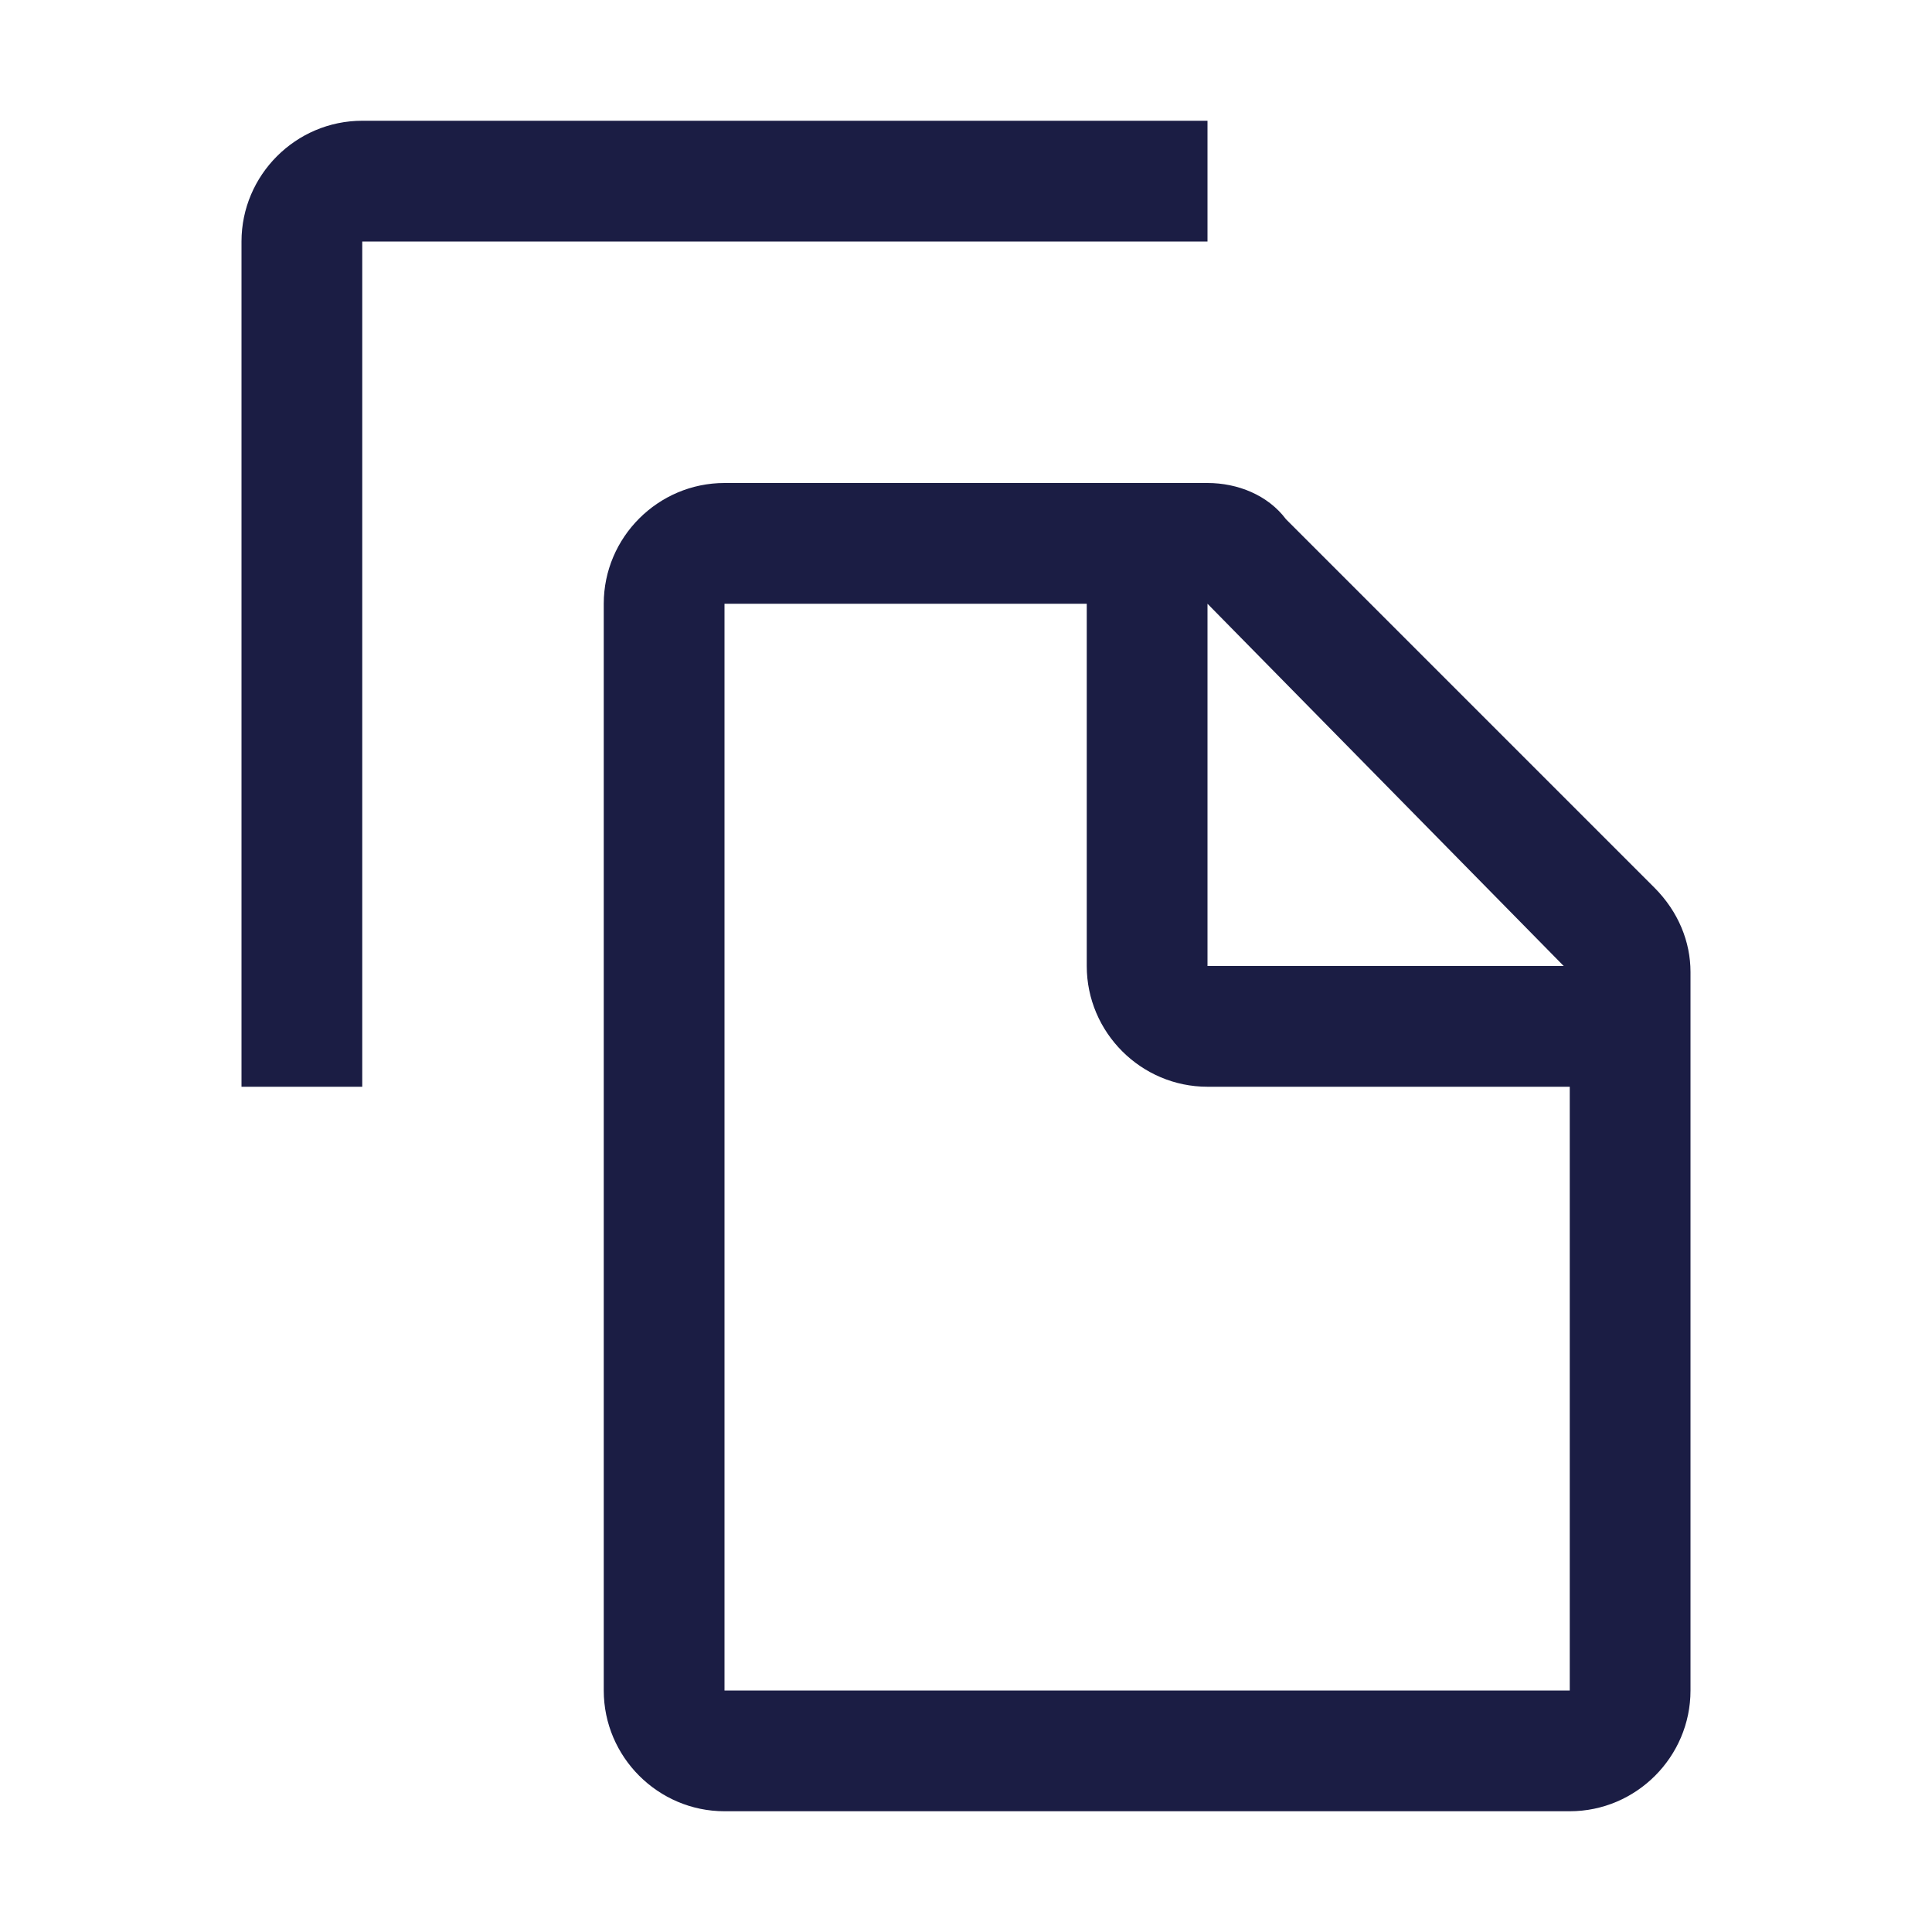
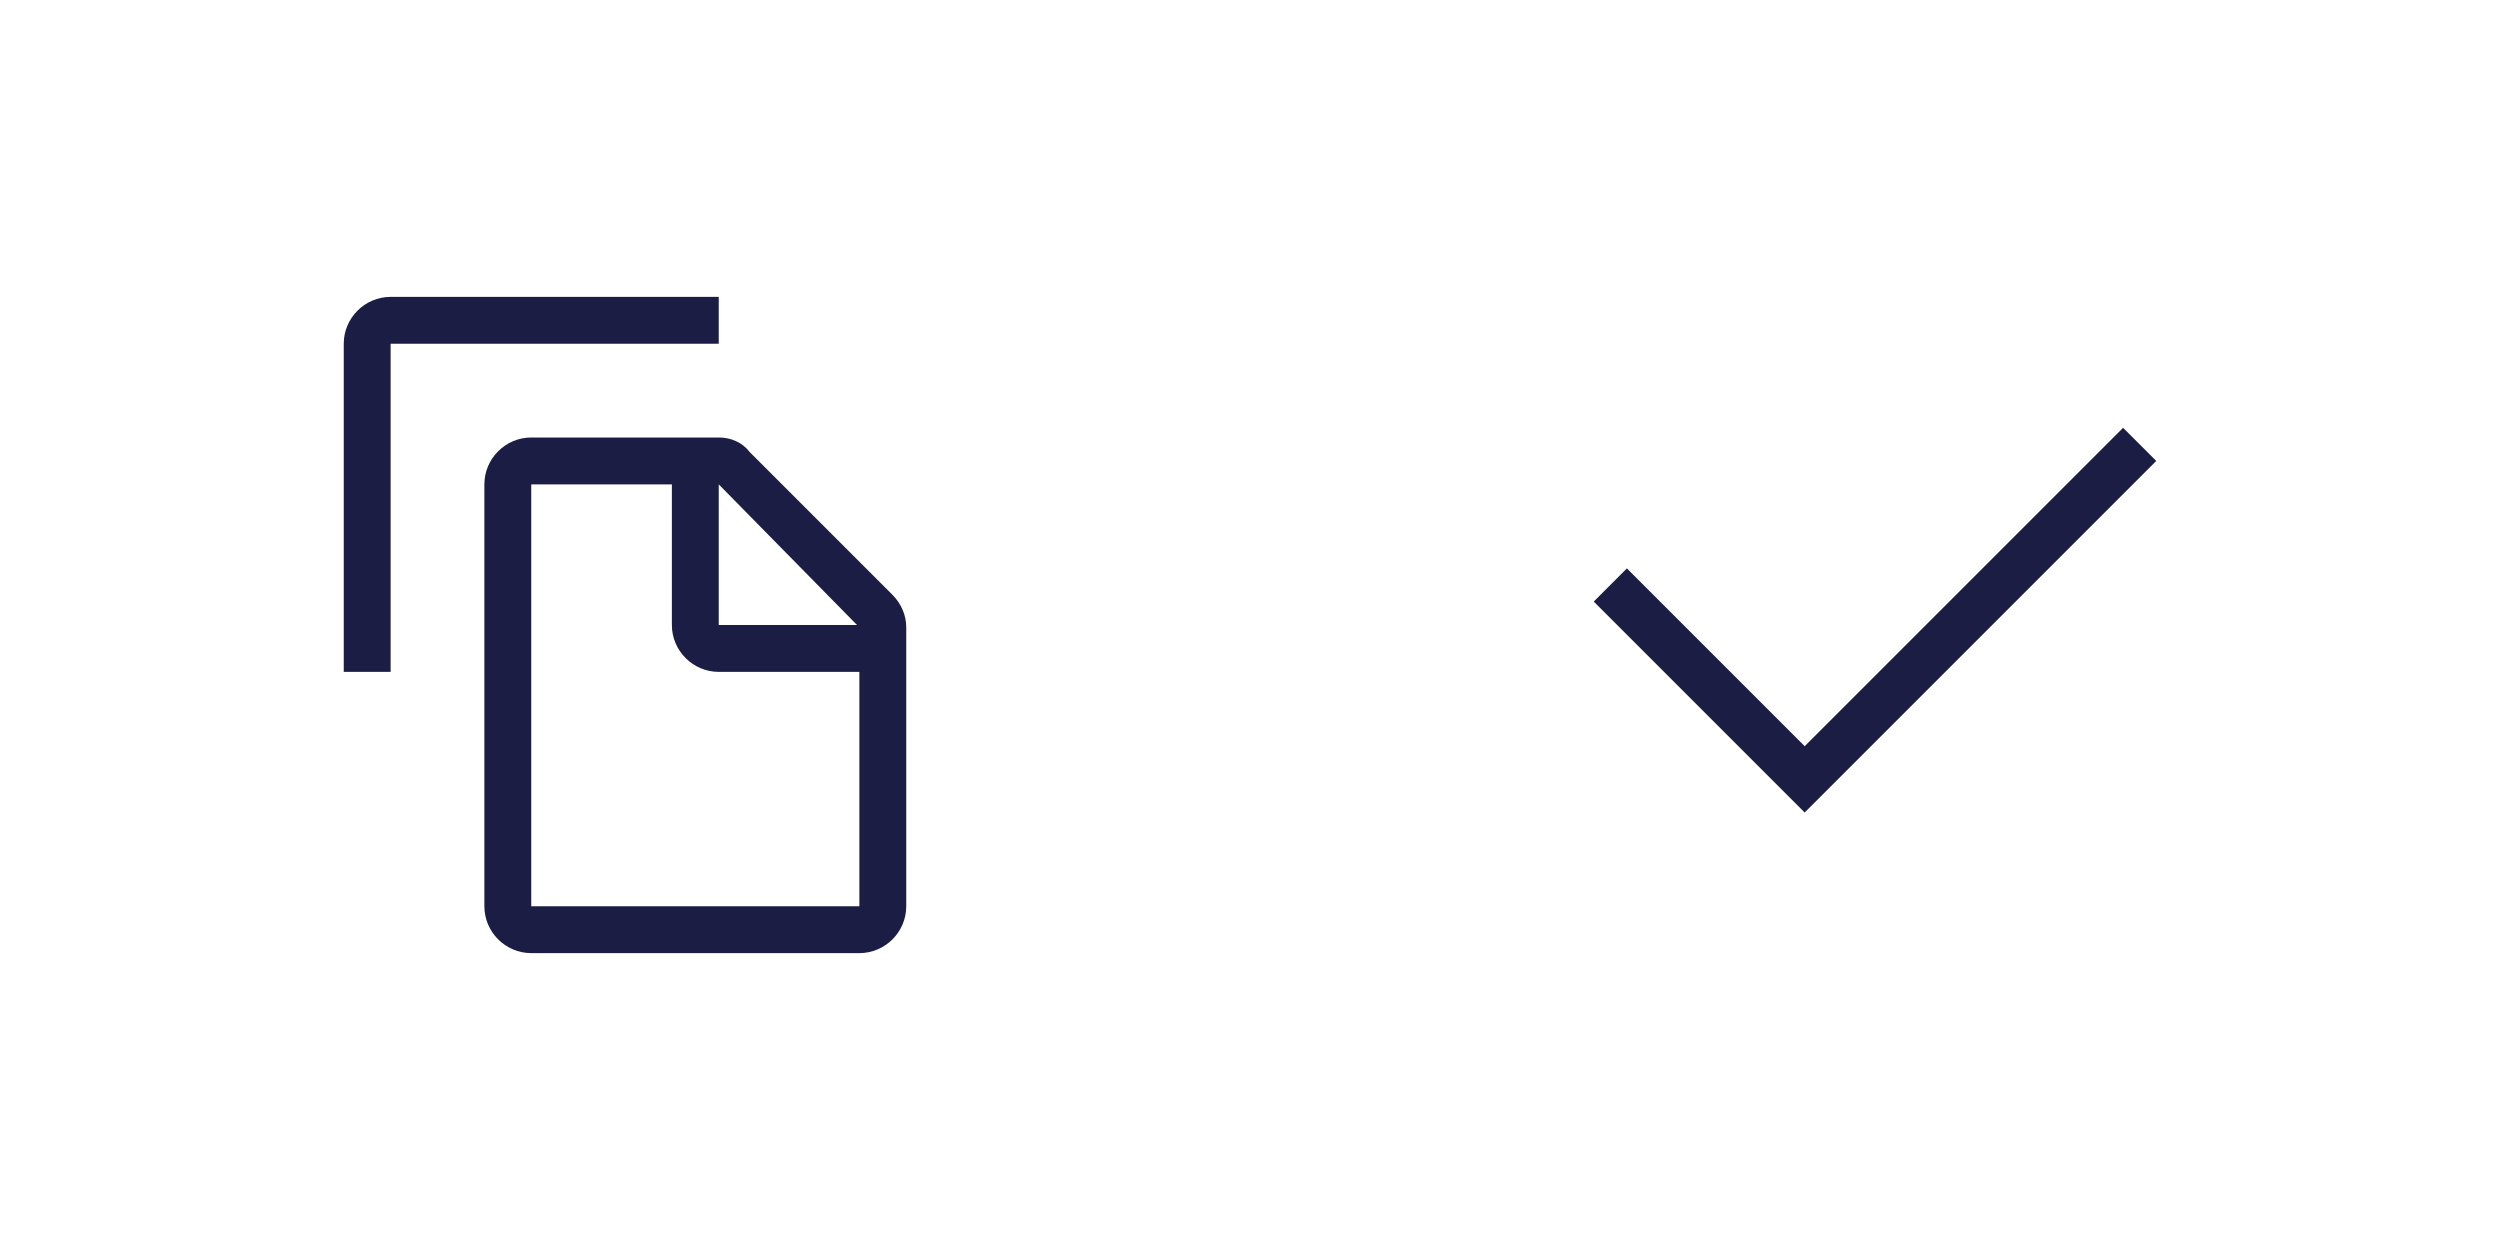
- <svg xmlns="http://www.w3.org/2000/svg" width="24" height="24" viewBox="0 0 24 24" fill="none">
-   <path fill-rule="evenodd" clip-rule="evenodd" d="M3 13.5H4.5V3H15V1.5H4.5C3.675 1.5 3 2.175 3 3V13.5ZM15.975 6.45L20.55 11.025C20.85 11.325 21 11.7 21 12.075V21C21 21.825 20.325 22.5 19.5 22.5H9C8.175 22.5 7.5 21.825 7.5 21V7.5C7.5 6.675 8.175 6 9 6H15C15.375 6 15.75 6.15 15.975 6.45ZM19.425 12L15 7.5V12H19.425ZM9 7.5V21H19.5V13.5H15C14.175 13.5 13.5 12.825 13.5 12V7.5H9Z" fill="#1B1D44" />
+ <svg xmlns="http://www.w3.org/2000/svg" width="80" height="40" viewBox="0 0 80 40" fill="none">
+   <path fill-rule="evenodd" clip-rule="evenodd" d="M11 21.5H12.5V11H23V9.5H12.5C11.675 9.5 11 10.175 11 11V21.5ZM23.975 14.45L28.55 19.025C28.85 19.325 29 19.7 29 20.075V29C29 29.825 28.325 30.5 27.5 30.5H17C16.175 30.5 15.5 29.825 15.5 29V15.5C15.5 14.675 16.175 14 17 14H23C23.375 14 23.75 14.15 23.975 14.45ZM27.425 20L23 15.5V20H27.425ZM17 15.5V29H27.5V21.5H23C22.175 21.5 21.5 20.825 21.5 20V15.5H17Z" fill="#1B1D44" />
+   <path d="M57.75 26L51 19.25L52.06 18.189L57.75 23.878L67.939 13.69L69 14.75L57.75 26Z" fill="#1B1D44" />
</svg>
